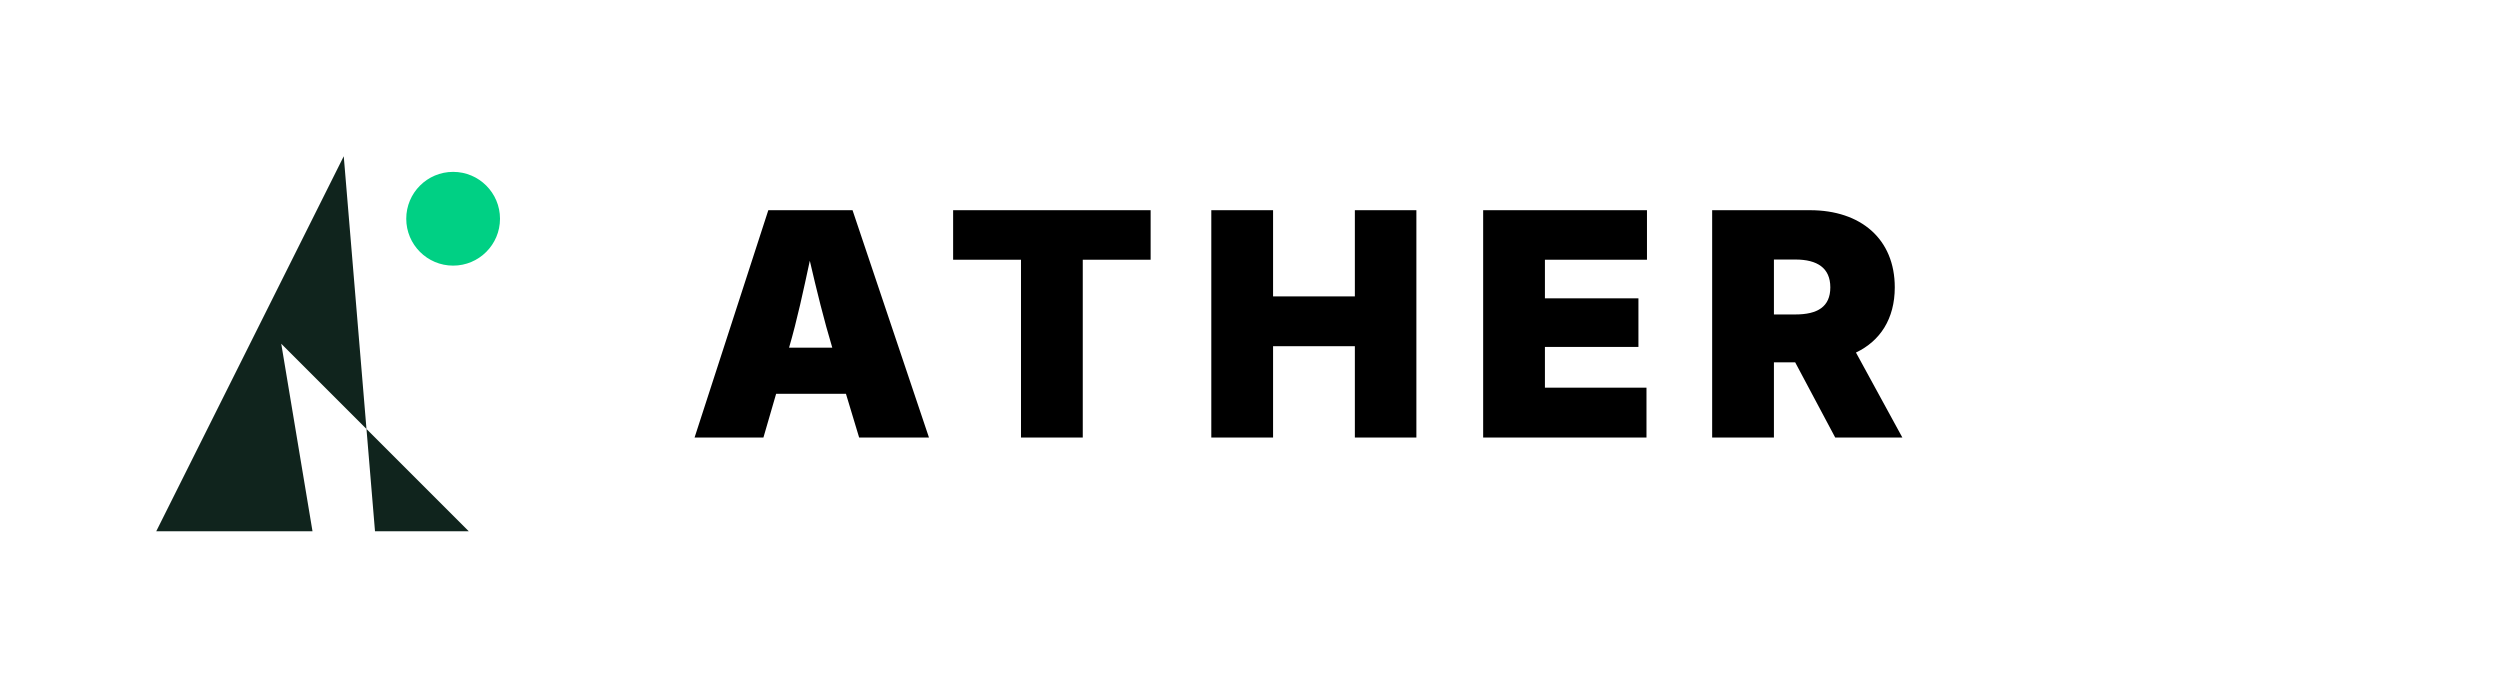
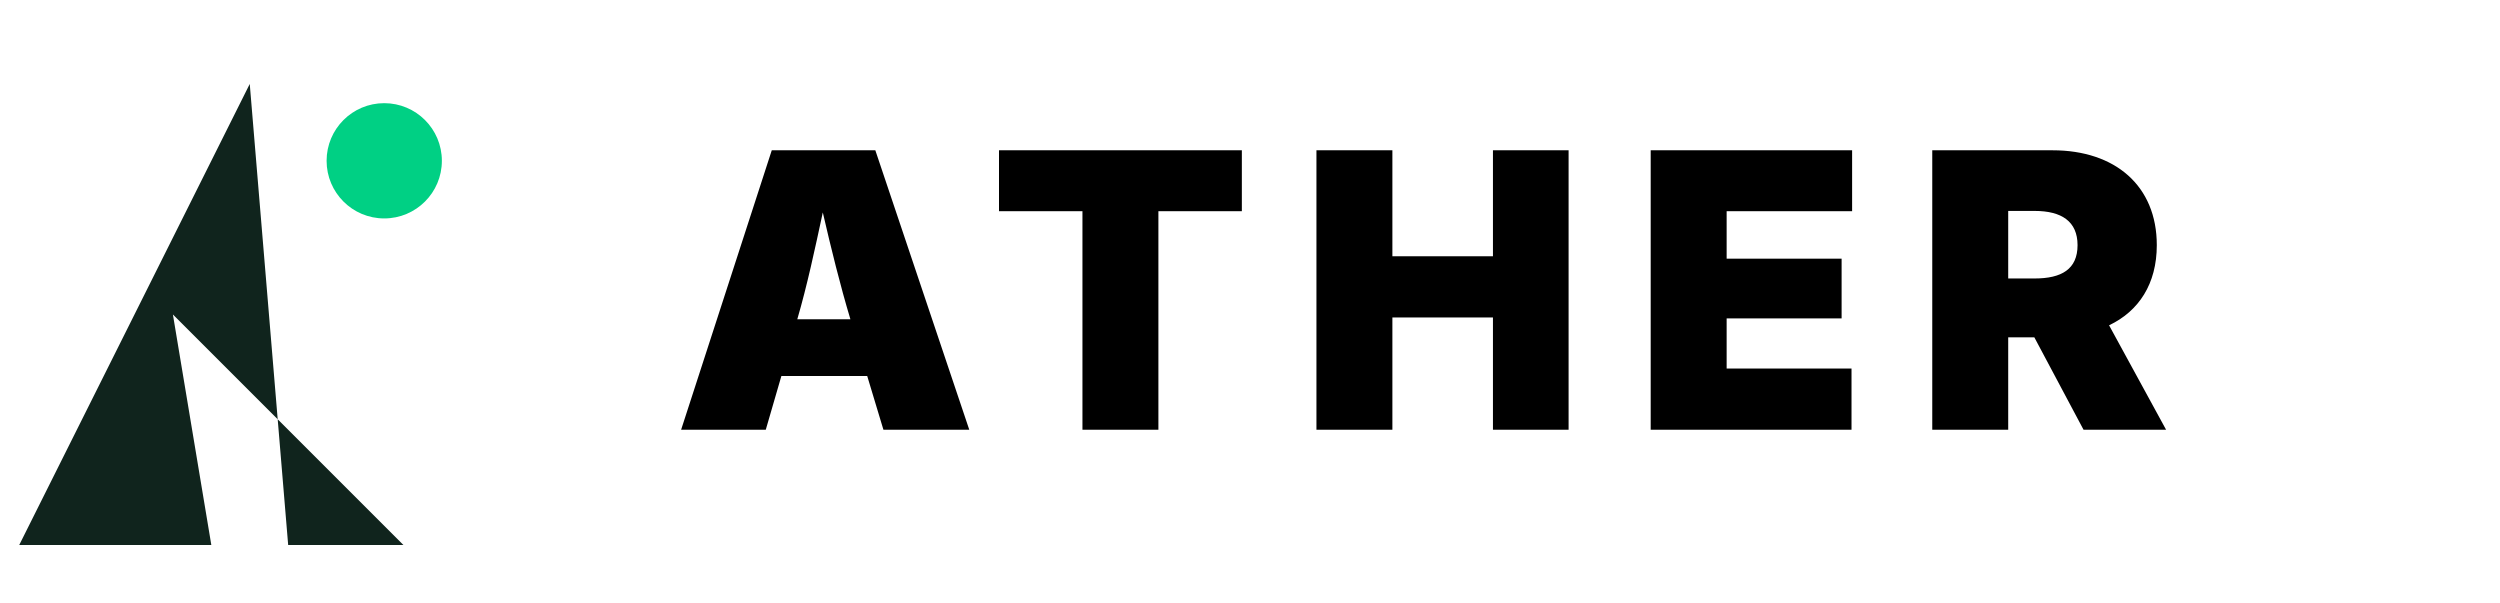
- <svg xmlns="http://www.w3.org/2000/svg" viewBox="0 0 160 44" fill="none">
+ <svg xmlns="http://www.w3.org/2000/svg" fill="none" viewBox="9 5.63 130.13 31.38" width="130.13" height="31.38">
  <g transform="translate(8, 8)">
    <path d="M14 2L2 26H12L10 14L22 26H16L14 2Z" fill="#10241d" />
    <circle cx="21" cy="6" r="3" fill="#00d084" />
  </g>
  <text x="44" y="28" font-family="system-ui, -apple-system, sans-serif" font-weight="900" font-size="20" letter-spacing="0.12em" fill="currentColor">ATHER</text>
</svg>
